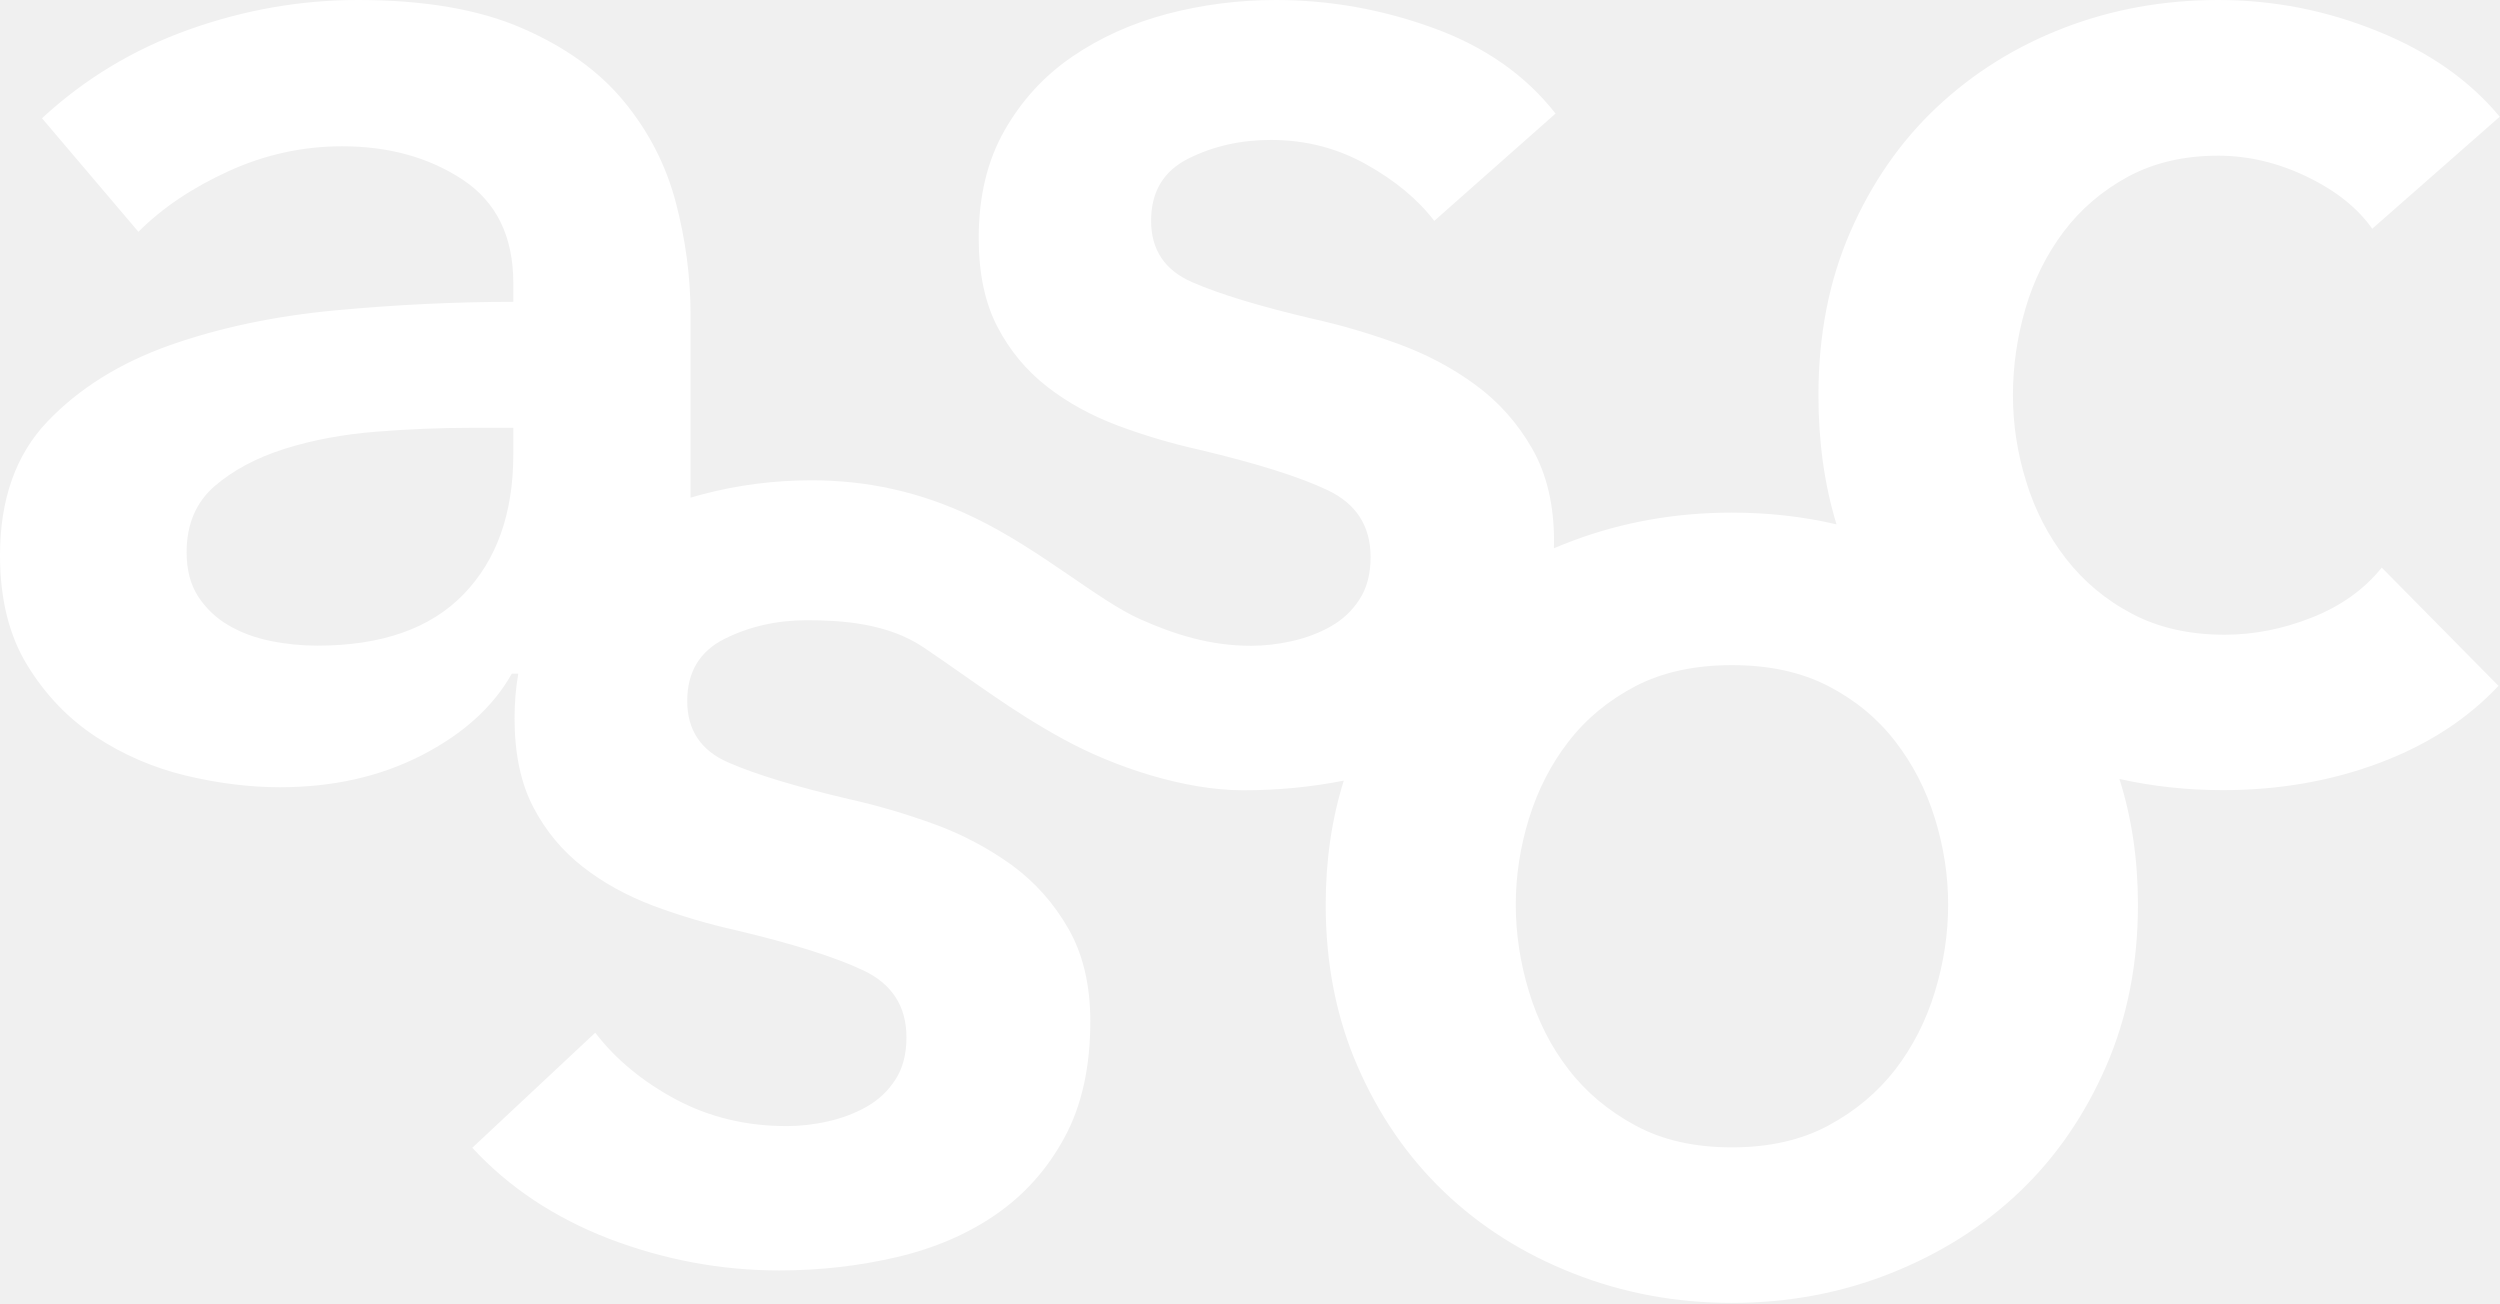
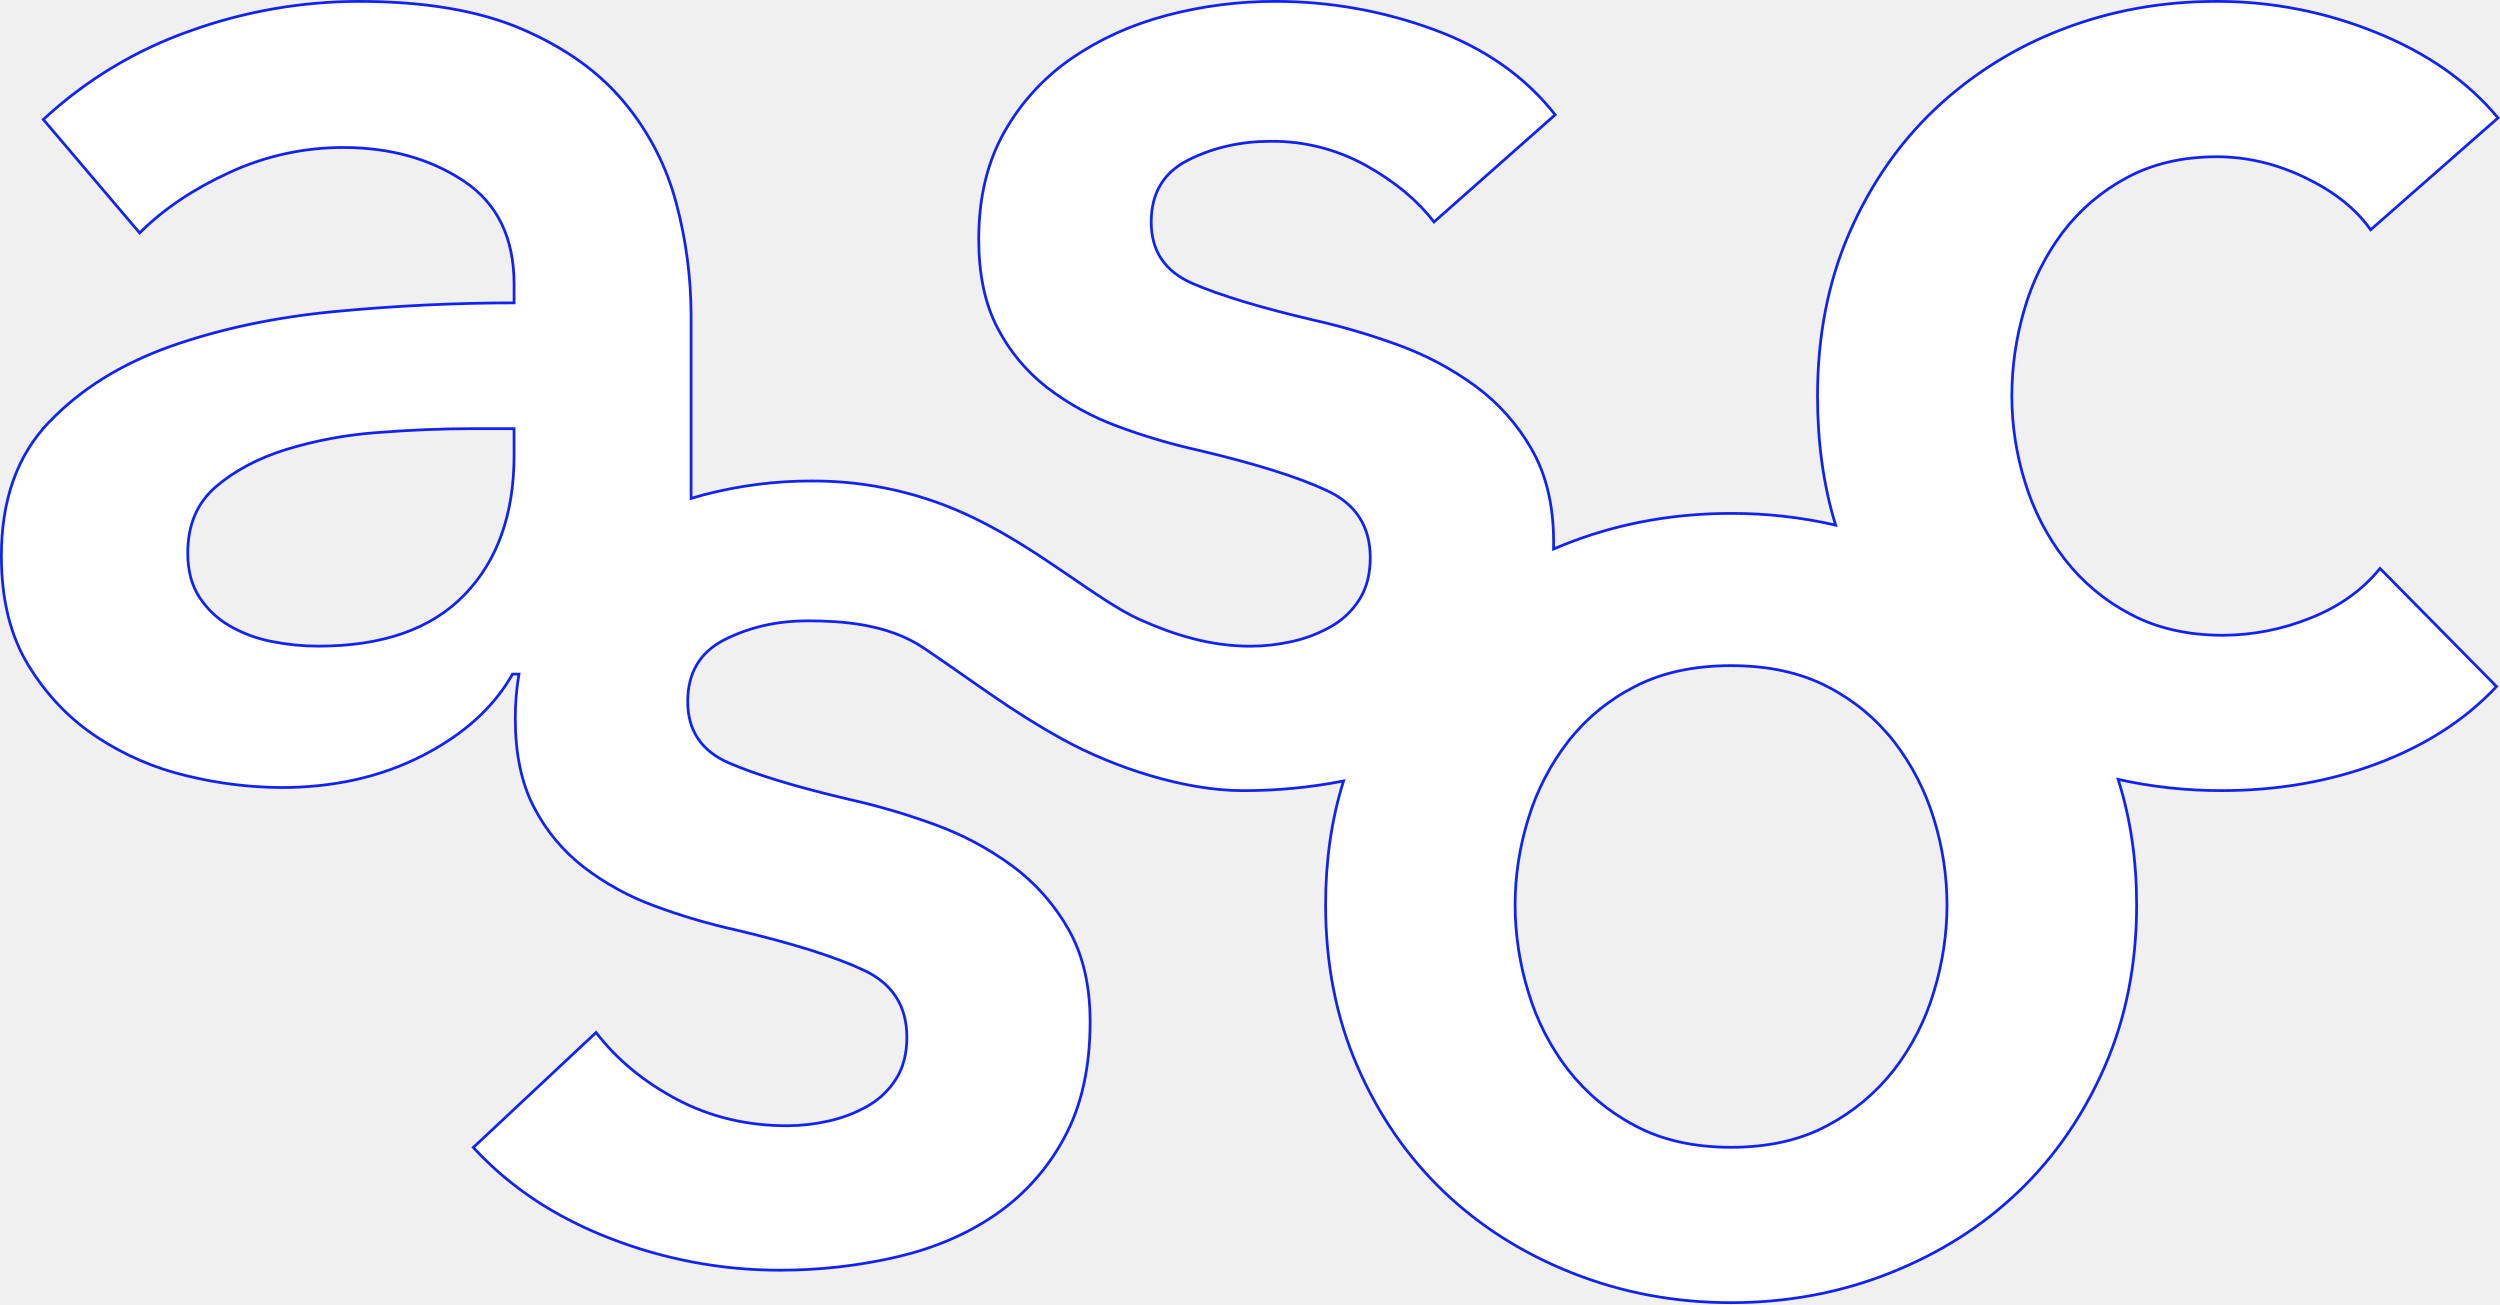
- <svg xmlns="http://www.w3.org/2000/svg" version="1.1" x="0px" y="0px" width="1809.8px" height="943.3px" viewBox="0 0 1809.8 943.3" style="overflow:visible;enable-background:new 0 0 1809.8 943.3;" xml:space="preserve">
-   <style type="text/css">
-     .st0{fill:#FFFFFF;}
- </style>
+ <svg xmlns="http://www.w3.org/2000/svg" id="Layer_3" data-name="Layer 3" viewBox="0 0 1812.15 945.27">
  <defs>
- </defs>
-   <path class="st0" d="M1673.5,447.1c-21,8.3-42.1,12.4-63.1,12.4c-25.5,0-47.9-5.1-67-15.2c-19.2-10.1-35.1-23.5-47.9-40     c-12.8-16.5-22.4-35.1-28.7-55.7c-6.4-20.6-9.6-41.5-9.6-62.5c0-21,3-41.8,9-62.5c6-20.6,15.2-39.2,27.6-55.7     c12.4-16.5,28-29.8,46.7-40c18.8-10.1,40.5-15.2,65.3-15.2c21.8,0,43.2,5.1,64.2,15.2c21,10.1,36.8,22.7,47.3,37.7l92.3-81.1     c-21.8-26.3-51.2-46.9-88.4-61.9C1684.2,7.5,1645.7,0,1605.9,0c-39.8,0-77.1,6.8-112.1,20.3c-34.9,13.5-65.5,32.7-91.8,57.4     c-26.3,24.8-47.1,54.8-62.5,90.1c-15.4,35.3-23.1,74.7-23.1,118.2c0,34,4.4,65.2,13.1,93.6c-24.3-5.7-49.6-8.5-75.9-8.5     c-40.5,0-78.8,6.8-114.9,20.3c-4.7,1.8-9.3,3.6-13.8,5.5c0-1.7,0.1-3.4,0.1-5.1c0-26.3-5.3-48.6-15.8-67     c-10.5-18.4-24.2-33.8-41.1-46.2c-16.9-12.4-35.7-22.3-56.3-29.8c-20.7-7.5-41.1-13.5-61.4-18c-38.3-9-67.4-17.8-87.3-26.5     c-19.9-8.6-29.8-23.5-29.8-44.5c0-21,9-36,27-45c18-9,37.9-13.5,59.7-13.5c24.8,0,47.7,5.8,68.7,17.5c21,11.7,37.5,25.3,49.6,41.1     l87.8-77.7c-21.8-27.8-51.2-48.4-88.4-61.9C1000.7,6.8,962.6,0,923.6,0c-27,0-53.3,3.4-78.8,10.1c-25.5,6.8-48.4,17.1-68.7,31     c-20.3,13.9-36.6,31.7-49,53.5c-12.4,21.8-18.6,47.7-18.6,77.7c0,25.5,4.5,46.9,13.5,64.2c9,17.3,21,31.7,36,43.4     c15,11.7,32.1,21,51.2,28.2c19.1,7.1,38.9,13,59.1,17.5c41.3,9.8,72.3,19.5,92.9,29.3c20.6,9.8,31,25.9,31,48.4     c0,12-2.6,22.2-7.9,30.4c-5.3,8.3-12.2,14.8-20.8,19.7c-8.6,4.9-18,8.4-28.2,10.7s-20.1,3.4-29.8,3.4c-29.3,0-55.1-8.1-80-19.2     c-30.3-13.4-71.9-50.3-120.2-73.6c-39.8-19.2-78.8-27-117.8-27c-27,0-53.3,3.4-78.8,10.1c-3,0.8-5.9,1.6-8.8,2.5V227.5     c0-27-3.6-54.1-10.7-81.1c-7.1-27-19.7-51.4-37.7-73.2c-18-21.8-42.6-39.4-73.8-52.9C346.7,6.8,307.1,0,259,0     c-41.3,0-82,7.1-122.2,21.4C96.7,35.7,61.2,57.1,30.4,85.6l69.8,82.2c17.3-17.3,39-31.9,65.3-43.9c26.3-12,53.7-18,82.2-18     c33.8,0,62.9,8.1,87.3,24.2c24.4,16.2,36.6,41.1,36.6,74.9v13.5c-42.1,0-85,2.1-129,6.2c-43.9,4.1-83.9,12.6-119.9,25.3     c-36,12.8-65.5,31.2-88.4,55.2C11.4,329.2,0,361.5,0,402.1c0,31.5,6.6,58,19.7,79.4c13.1,21.4,29.7,38.7,49.6,51.8     c19.9,13.1,41.7,22.5,65.3,28.2c23.6,5.6,46.3,8.4,68.1,8.4c38.3,0,72.4-7.7,102.5-23.1c30-15.4,51.8-35.1,65.3-59.1h4.7l0,0     c-1.8,10.2-2.7,20.9-2.7,32.3c0,25.5,4.5,46.9,13.5,64.2c9,17.3,21,31.7,36,43.4c15,11.7,32.1,21,51.2,28.2     c19.1,7.1,38.9,13,59.1,17.5c41.3,9.8,72.3,19.5,92.9,29.3c20.6,9.8,31,25.9,31,48.4c0,12-2.6,22.2-7.9,30.4     c-5.3,8.3-12.2,14.8-20.8,19.7c-8.6,4.9-18,8.4-28.2,10.7c-10.1,2.3-20.1,3.4-29.8,3.4c-29.3,0-55.9-6.4-80-19.2     c-24-12.8-43.6-28.9-58.6-48.4l-89,83.3c26.3,28.5,59.3,50.5,99.1,65.9C481,912,521.9,919.7,564,919.7c29.3,0,57.6-3.2,85-9.6     c27.4-6.4,51.4-16.7,72.1-31c20.6-14.3,37.2-32.8,49.6-55.8c12.4-22.9,18.6-50.9,18.6-83.9c0-26.3-5.3-48.6-15.8-67     c-10.5-18.4-24.2-33.8-41.1-46.2C715.4,614,696.7,604,676,596.5c-20.7-7.5-41.1-13.5-61.4-18c-38.3-9-67.4-17.8-87.3-26.5     c-19.9-8.6-29.8-23.5-29.8-44.5c0-21,9-36,27-45c18-9,37.9-13.5,59.7-13.5c24.8,0,58.4,2.1,84.3,19.6     c36.6,24.7,63.6,45.9,101.1,66.4c37.5,20.6,88.3,37.1,130.3,37.1c25,0,49.3-2.3,72.9-7c-8.7,27.7-13.1,57.7-13.1,89.8     c0,42.8,7.7,81.8,23.1,117.1c15.4,35.3,36.2,65.5,62.5,90.7c26.3,25.2,57.4,44.9,93.5,59.1c36,14.2,74.3,21.4,114.9,21.4     s78.8-7.1,114.9-21.4c36-14.3,67.2-34,93.5-59.1c26.3-25.1,47.1-55.4,62.5-90.7c15.4-35.3,23.1-74.3,23.1-117.1     c0-32.6-4.5-62.9-13.4-91c24.1,5.4,49.1,8.1,75,8.1c40.5,0,78.3-6.6,113.2-19.7c34.9-13.1,63.6-31.7,86.2-55.8l-84.5-85.6     C1711.4,426.8,1694.5,438.8,1673.5,447.1z M371.6,328.8c0,42.8-12,76.6-36,101.4c-24,24.8-59.3,37.2-105.9,37.2     c-11.3,0-22.5-1.1-33.8-3.4s-21.4-6-30.4-11.3c-9-5.2-16.3-12.2-22-20.8c-5.6-8.6-8.4-19.3-8.4-32.1c0-20.3,6.8-36.2,20.3-47.9     c13.5-11.6,30.4-20.6,50.7-27c20.3-6.4,42.4-10.5,66.4-12.4c24-1.9,46.9-2.8,68.7-2.8h30.4V328.8z M1400.7,718     c-6.4,21-16,39.8-28.7,56.3c-12.8,16.5-28.9,30-48.4,40.5c-19.5,10.5-42.8,15.8-69.8,15.8s-50.3-5.2-69.8-15.8     c-19.5-10.5-35.7-24-48.4-40.5c-12.8-16.5-22.3-35.3-28.7-56.3c-6.4-21-9.6-42-9.6-63.1c0-21,3.2-41.8,9.6-62.5     c6.4-20.6,15.9-39.2,28.7-55.7c12.8-16.5,28.9-29.8,48.4-40c19.5-10.1,42.8-15.2,69.8-15.2s50.3,5.1,69.8,15.2     c19.5,10.1,35.7,23.5,48.4,40c12.8,16.5,22.3,35.1,28.7,55.7c6.4,20.7,9.6,41.5,9.6,62.5C1410.3,676,1407.1,697,1400.7,718z" />
+     <style>.cls-1{fill:#fff;stroke:#1122f3;stroke-miterlimit:10;stroke-width:2px;}</style>
+   </defs>
+   <path class="cls-1" d="M1768.61,550.47a171.2,171.2,0,0,1-63.07,12.39q-38.3,0-67-15.21a145.72,145.72,0,0,1-47.86-40A173.79,173.79,0,0,1,1562,451.93a210,210,0,0,1-9.58-62.51,222.33,222.33,0,0,1,9-62.5A172.23,172.23,0,0,1,1589,271.17a142,142,0,0,1,46.74-40Q1663.86,216,1701,216q32.65,0,64.2,15.2t47.29,37.73l92.35-81.09q-32.67-39.4-88.41-61.94A305.46,305.46,0,0,0,1701,103.37q-59.7,0-112.06,20.27a279.18,279.18,0,0,0-91.78,57.43q-39.43,37.17-62.5,90.1t-23.09,118.25q0,51,13.14,93.61a334,334,0,0,0-75.86-8.51q-60.81,0-114.87,20.27-7,2.64-13.77,5.55c0-1.67.06-3.36.06-5.06q0-39.4-15.77-67a147.31,147.31,0,0,0-41.11-46.18,224,224,0,0,0-56.31-29.84,492.47,492.47,0,0,0-61.37-18q-57.45-13.51-87.29-26.47t-29.83-44.49q0-31.5,27-45t59.69-13.51A139.54,139.54,0,0,1,1084,222.18q31.53,17.48,49.56,41.1l87.84-77.7q-32.67-41.65-88.41-61.94a331.89,331.89,0,0,0-114.3-20.27,306.64,306.64,0,0,0-78.84,10.14q-38.29,10.13-68.69,31a159.83,159.83,0,0,0-49,53.5q-18.59,32.67-18.59,77.71,0,38.29,13.52,64.19a130.09,130.09,0,0,0,36,43.35,192.27,192.27,0,0,0,51.24,28.16,444.37,444.37,0,0,0,59.13,17.46q61.9,14.66,92.9,29.28t31,48.43q0,18-7.89,30.4a58.17,58.17,0,0,1-20.83,19.71,101.67,101.67,0,0,1-28.16,10.7,137.53,137.53,0,0,1-29.84,3.38c-29.29,0-55.1-8.1-80-19.15-30.25-13.45-71.9-50.31-120.16-73.61a265.7,265.7,0,0,0-117.84-27,306.94,306.94,0,0,0-78.83,10.13q-4.44,1.19-8.76,2.5V330.86a317.22,317.22,0,0,0-10.7-81.09,189.53,189.53,0,0,0-37.73-73.2q-27-32.65-73.77-52.93T354.14,103.37A363,363,0,0,0,232,124.76,304.91,304.91,0,0,0,125.53,189l69.82,82.21q25.89-25.89,65.32-43.92a195.69,195.69,0,0,1,82.21-18q50.69,0,87.28,24.22t36.6,74.89v13.51q-63.08,0-128.95,6.19T217.87,353.39q-54,19.16-88.4,55.18T95.12,505.42q0,47.3,19.7,79.4t49.56,51.8a202.38,202.38,0,0,0,65.32,28.15,294,294,0,0,0,68.13,8.45q57.45,0,102.49-23.09T465.63,591h4.66a188.38,188.38,0,0,0-2.65,32.29q0,38.3,13.51,64.18a130.12,130.12,0,0,0,36,43.36A192.55,192.55,0,0,0,568.43,759a444.81,444.81,0,0,0,59.13,17.46q61.92,14.65,92.91,29.28t31,48.43q0,18-7.89,30.4a58.17,58.17,0,0,1-20.83,19.71A101.73,101.73,0,0,1,694.57,915a137.62,137.62,0,0,1-29.85,3.38q-43.92,0-80-19.15T526.2,850.79l-89,83.34Q476.64,977,536.34,1000a337.87,337.87,0,0,0,122.75,23.09,374.41,374.41,0,0,0,85-9.58q41.1-9.56,72.08-31a157.71,157.71,0,0,0,49.55-55.75q18.59-34.34,18.58-83.9,0-39.4-15.77-67a147.35,147.35,0,0,0-41.1-46.17,224.21,224.21,0,0,0-56.31-29.84,494.89,494.89,0,0,0-61.38-18q-57.43-13.5-87.28-26.46t-29.84-44.49q0-31.5,27-45t59.68-13.51c24.78,0,58.36,2.14,84.26,19.6,36.64,24.69,63.61,45.86,101.14,66.44S953,675.48,995.07,675.48a377.57,377.57,0,0,0,72.93-7q-13.05,41.58-13,89.84,0,64.18,23.09,117.12t62.51,90.66q39.4,37.74,93.47,59.13t114.87,21.39q60.81,0,114.87-21.39t93.48-59.13q39.4-37.73,62.5-90.66t23.08-117.12q0-48.93-13.42-91a342.48,342.48,0,0,0,75,8.13q60.81,0,113.18-19.71T1903.76,600l-84.47-85.59Q1800.12,538.07,1768.61,550.47ZM466.76,432.21q0,64.2-36,101.36T324.86,570.74a172.11,172.11,0,0,1-33.79-3.38,98.16,98.16,0,0,1-30.4-11.26,64.61,64.61,0,0,1-22-20.83q-8.46-12.94-8.45-32.1,0-30.42,20.27-47.87t50.68-27a298.43,298.43,0,0,1,66.45-12.39q36-2.81,68.69-2.82h30.41Zm1029.1,389.18a173.76,173.76,0,0,1-28.72,56.31,150.25,150.25,0,0,1-48.43,40.55Q1389.42,934,1348.89,934t-69.82-15.76a150,150,0,0,1-48.43-40.55,173,173,0,0,1-28.72-56.31,216.09,216.09,0,0,1-9.57-63.06,210.74,210.74,0,0,1,9.57-62.51,174.19,174.19,0,0,1,28.72-55.74,144.28,144.28,0,0,1,48.43-40q29.27-15.2,69.82-15.2t69.82,15.2a144.47,144.47,0,0,1,48.43,40,175,175,0,0,1,28.72,55.74,211.07,211.07,0,0,1,9.57,62.51A216.42,216.42,0,0,1,1495.86,821.39Z" transform="translate(-94.12 -102.37)" />
</svg>
